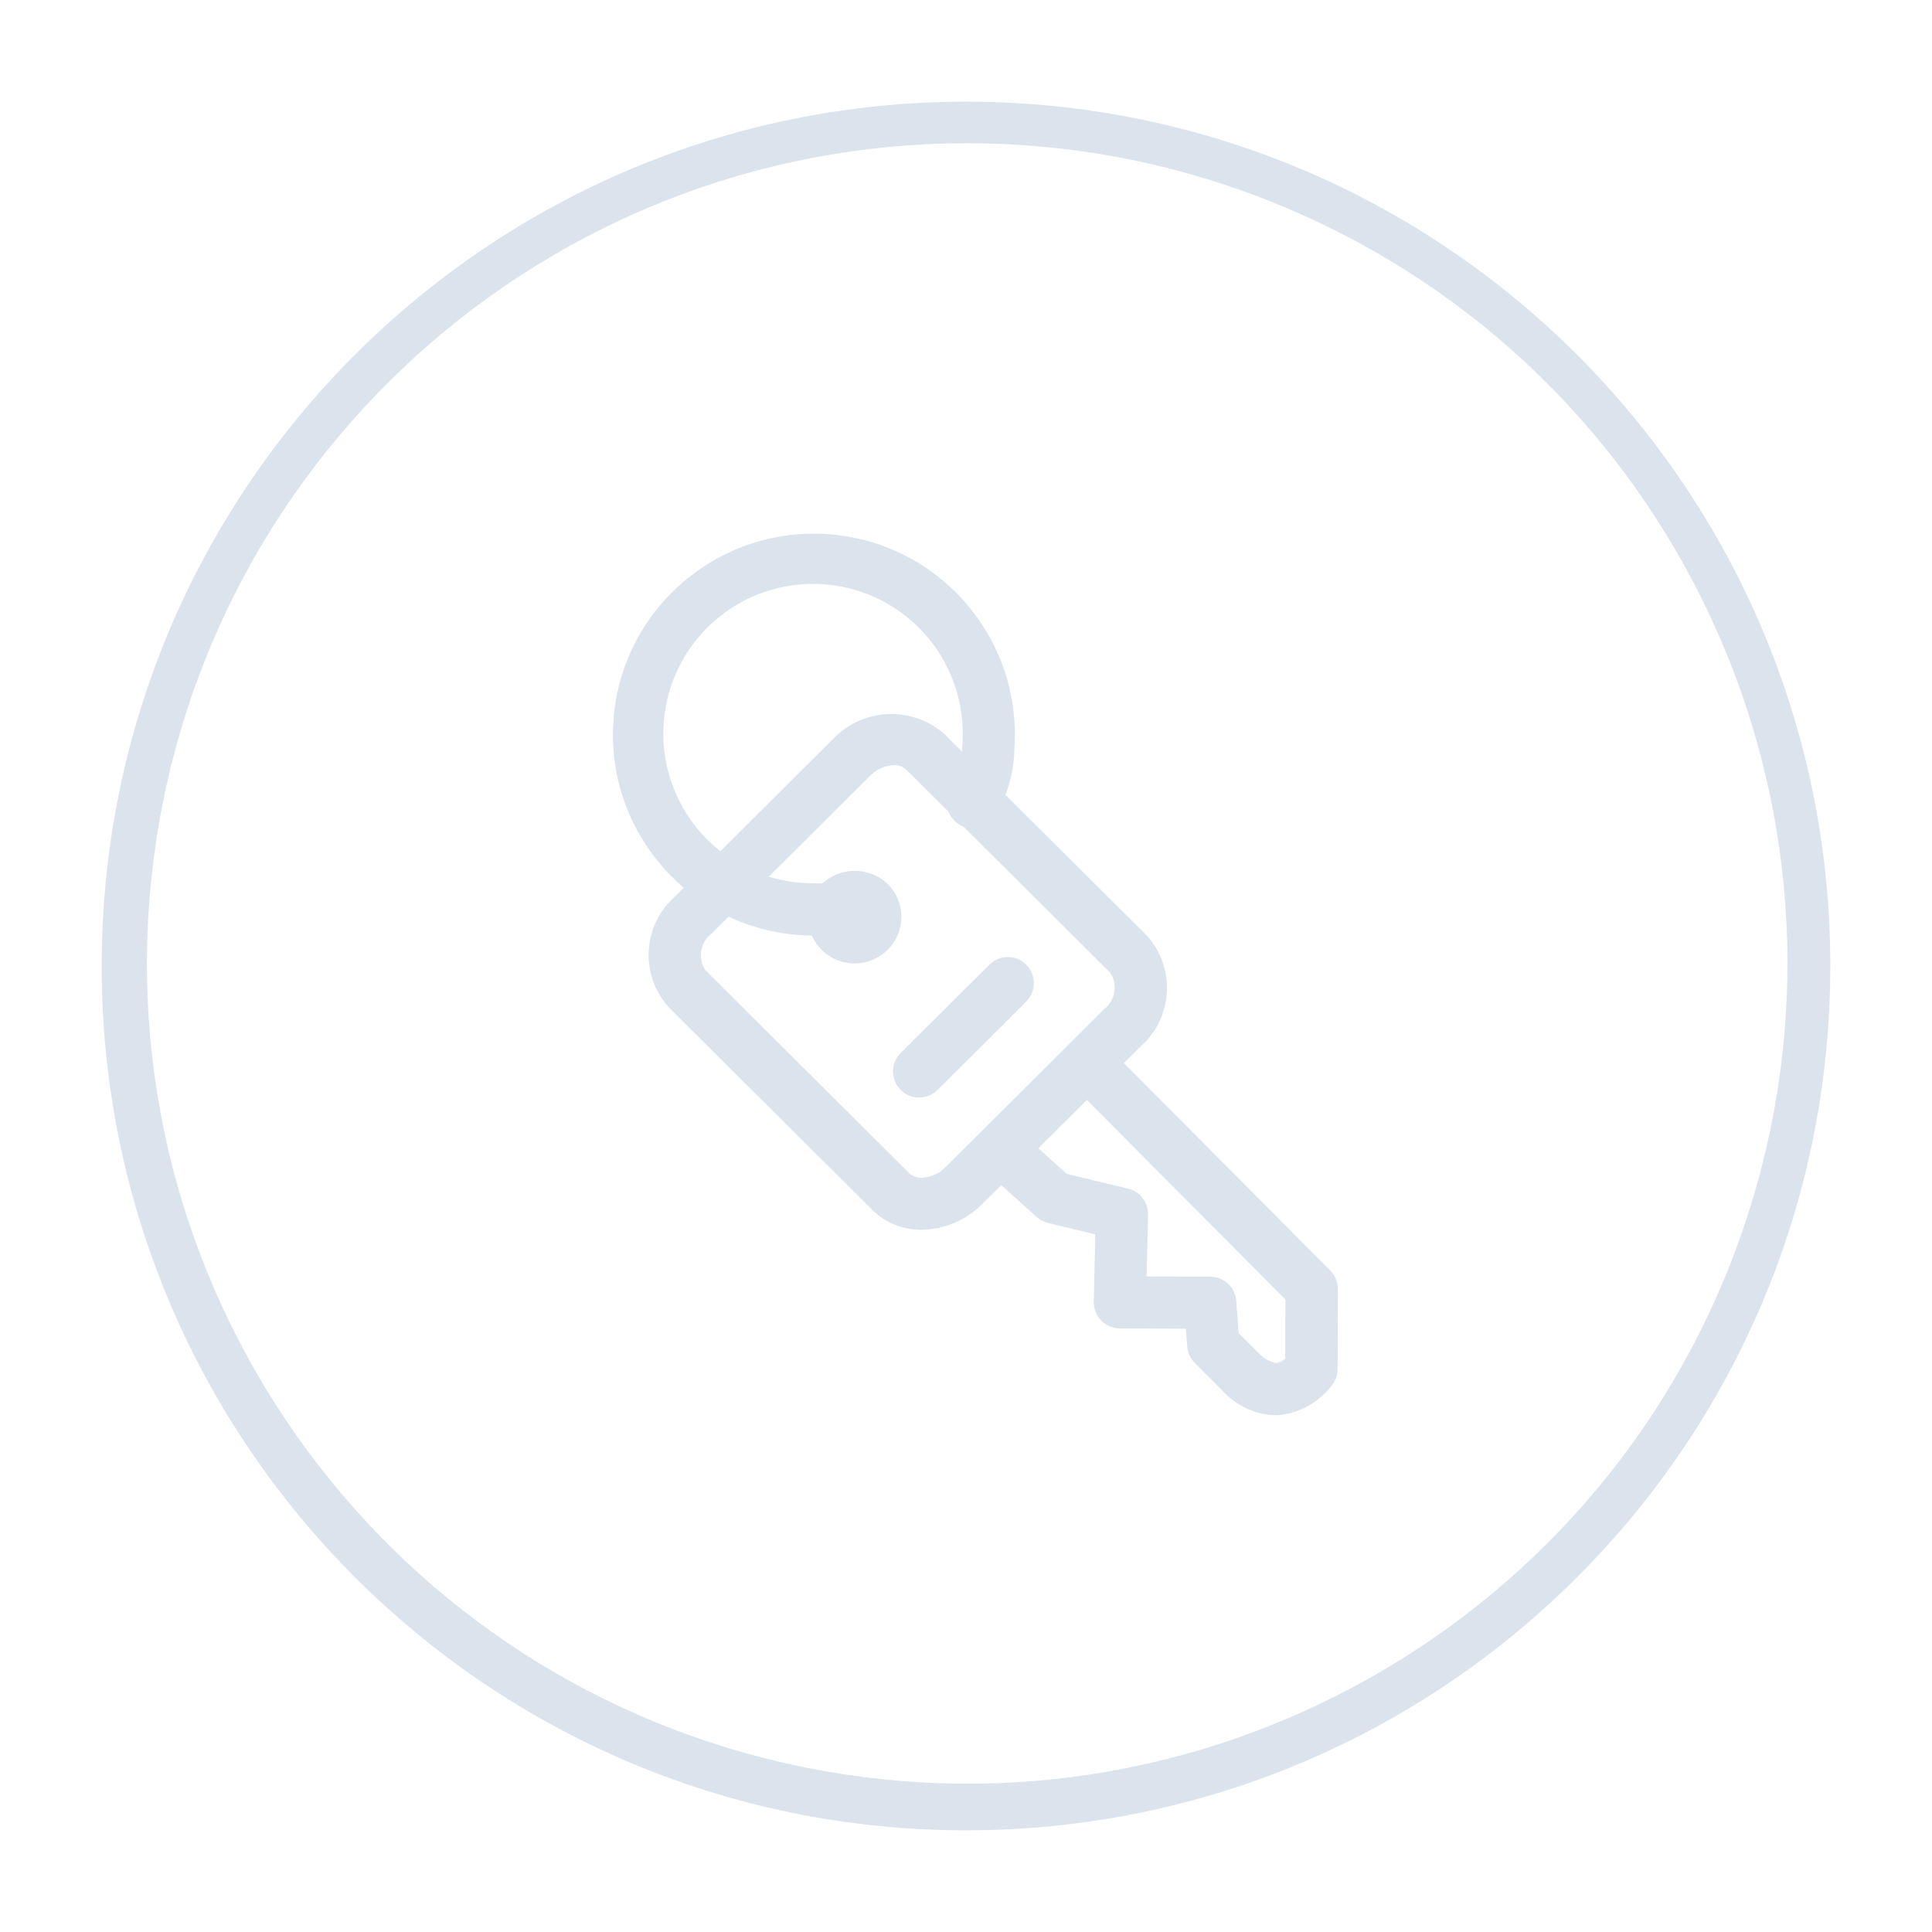
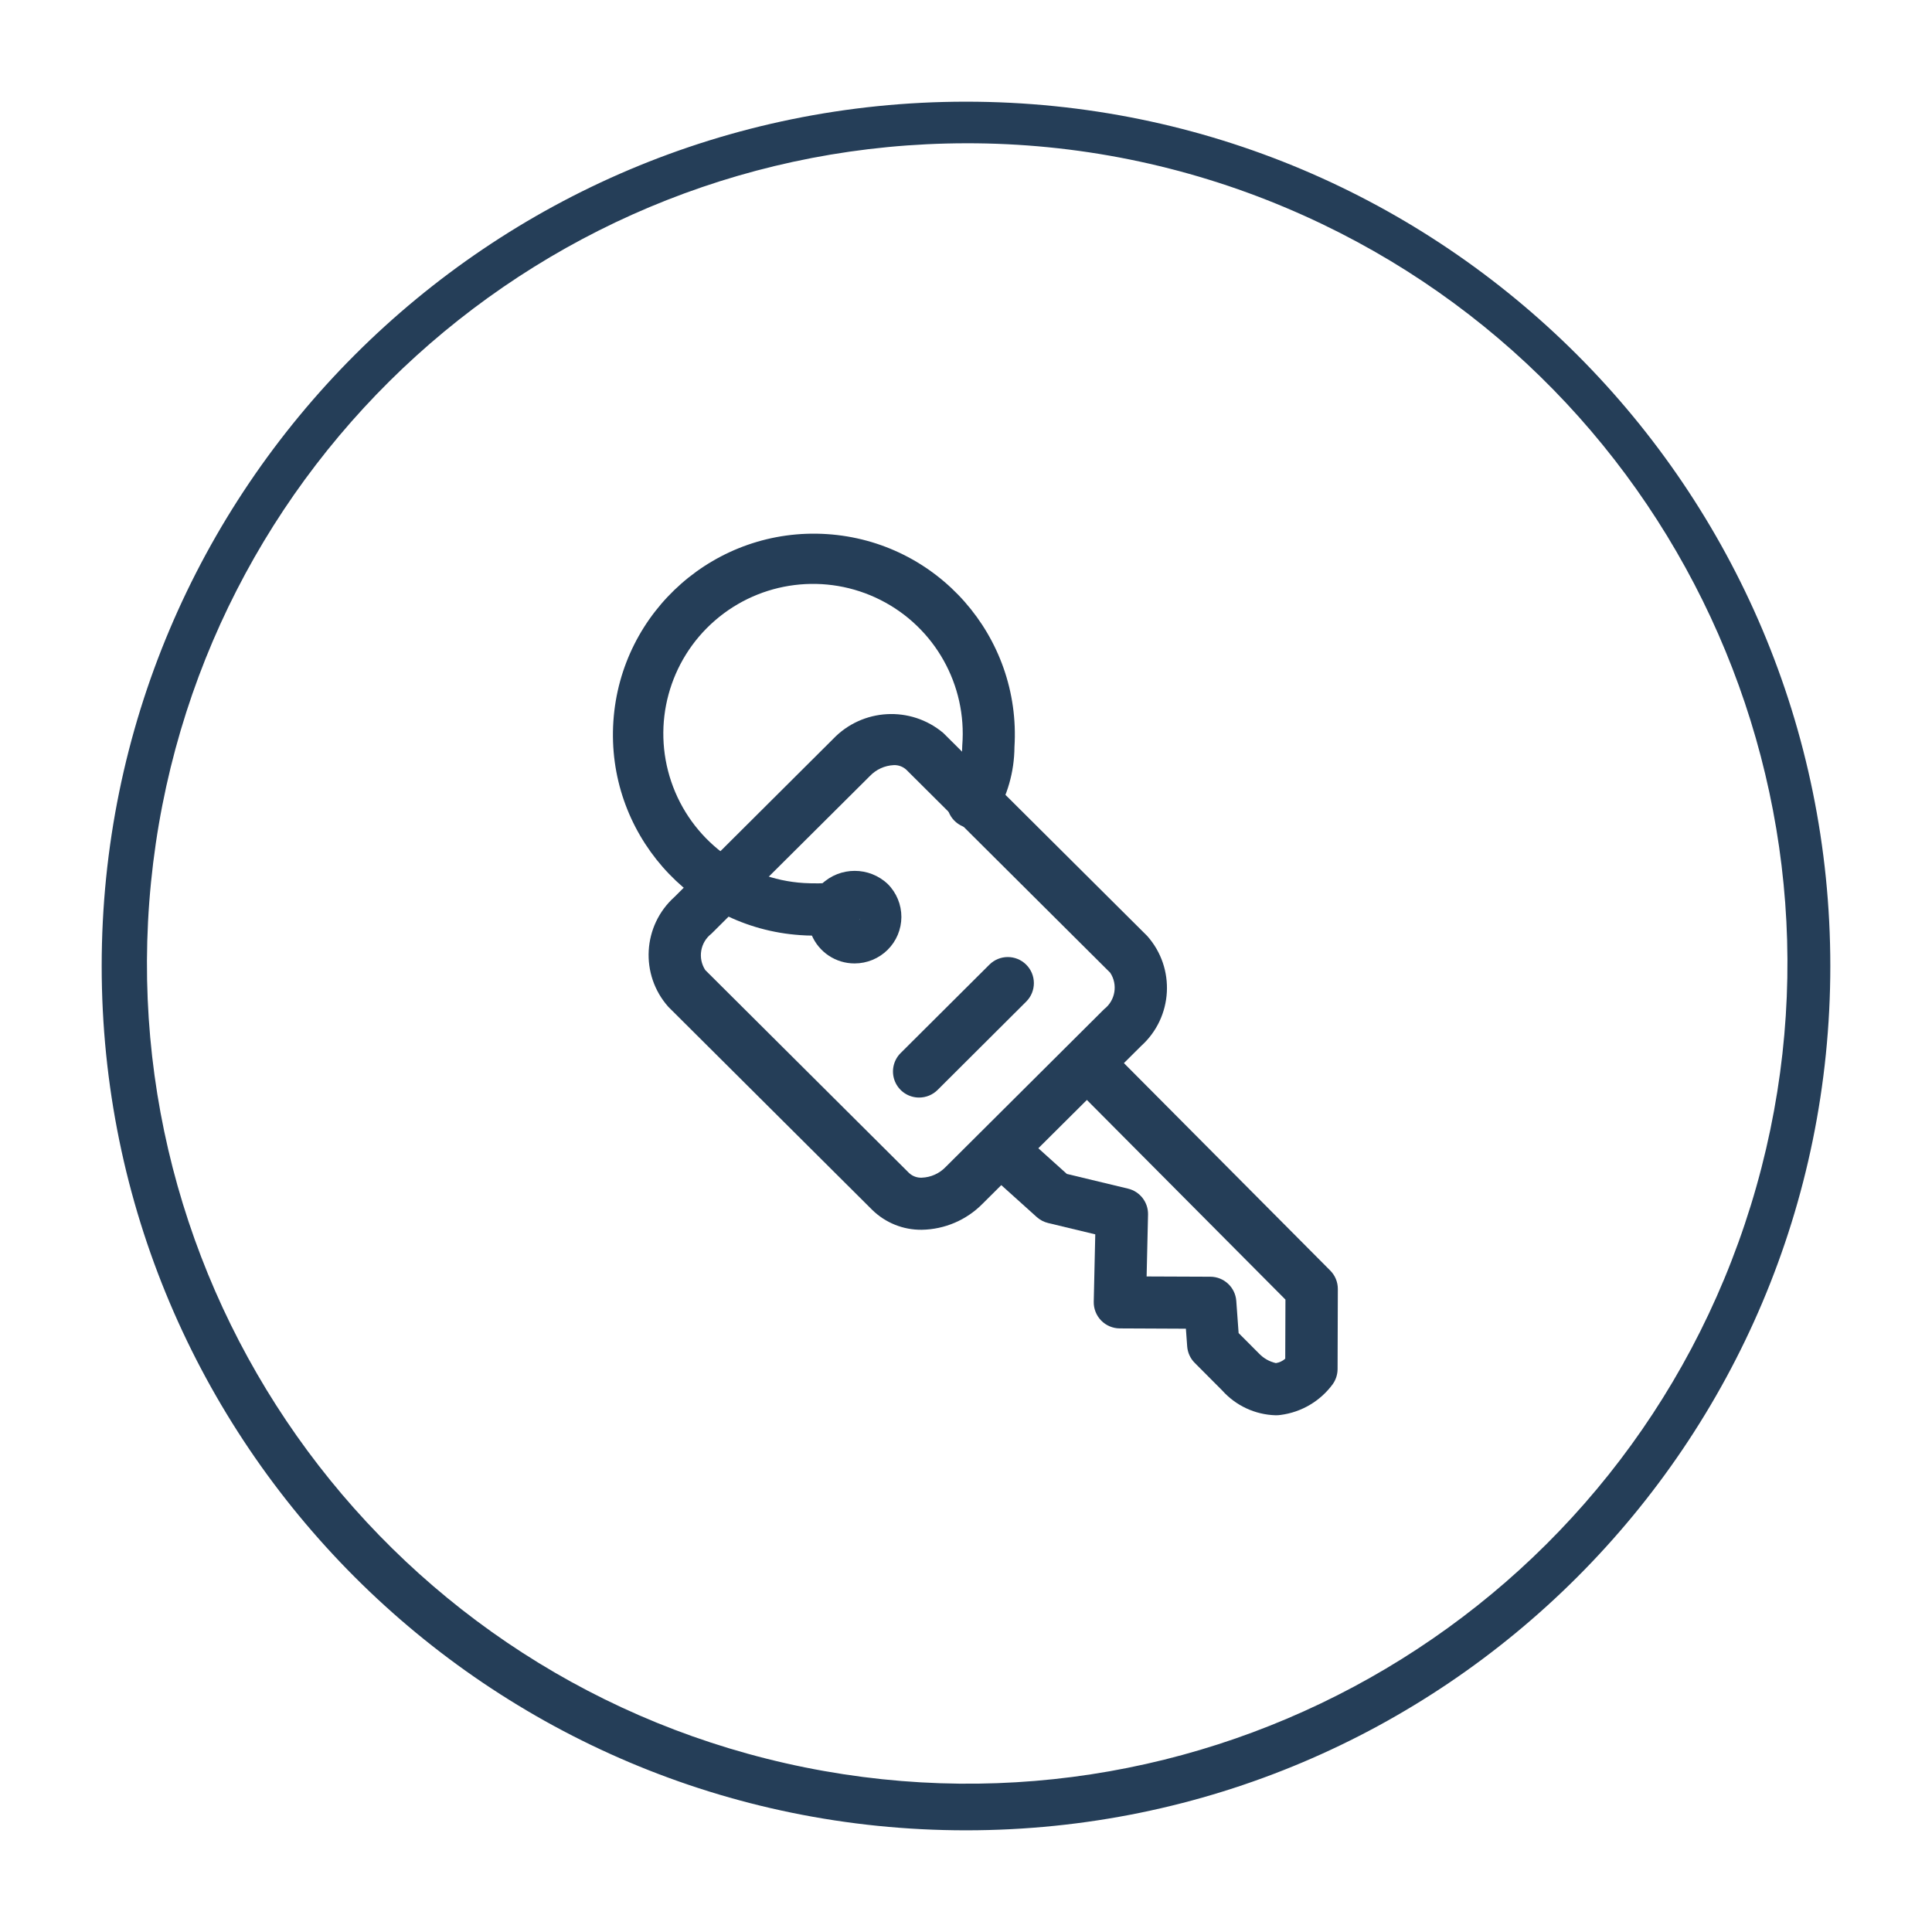
<svg xmlns="http://www.w3.org/2000/svg" id="no-api-key-icon" viewBox="0 0 76 76">
-   <rect id="Rectangle_8417" data-name="Rectangle 8417" width="76" height="76" fill="#dbe4ec" opacity="0" />
+   <rect id="Rectangle_8417" data-name="Rectangle 8417" width="76" height="76" fill="#253e58" opacity="0" />
  <g id="Group_24412" data-name="Group 24412" transform="translate(4 4)">
    <g id="Path_38572" data-name="Path 38572">
-       <path id="Path_38642" data-name="Path 38642" d="M309.287,365.992a32.263,32.263,0,1,0,12.6,2.543,32.164,32.164,0,0,0-12.6-2.543m0-1.636a34,34,0,1,1-34,34A34,34,0,0,1,309.287,364.356Z" transform="translate(-275.287 -364.356)" fill="#dbe4ec" />
+       <path id="Path_38642" data-name="Path 38642" d="M309.287,365.992a32.263,32.263,0,1,0,12.6,2.543,32.164,32.164,0,0,0-12.6-2.543m0-1.636a34,34,0,1,1-34,34A34,34,0,0,1,309.287,364.356Z" transform="translate(-275.287 -364.356)" fill="#253e58" />
    </g>
    <g id="group-policy-icon" transform="translate(16.452 16.452)">
      <g id="Group_4934" data-name="Group 4934" transform="translate(0)">
        <g id="Group_4933" data-name="Group 4933">
-           <rect id="Rectangle_8310" data-name="Rectangle 8310" width="36.194" height="36.194" fill="#dbe4ec" opacity="0" />
-           <path id="Path_4218" data-name="Path 4218" d="M25.875,39.259a2.737,2.737,0,0,1-1.951-.783L15.905,30.49a3.07,3.07,0,0,1,.244-4.326l6.231-6.206a3.171,3.171,0,0,1,4.343-.239l8.02,7.983a3.076,3.076,0,0,1-.241,4.328l-6.231,6.2A3.434,3.434,0,0,1,25.875,39.259Zm-1.1-18.278a1.386,1.386,0,0,0-.939.426L17.6,27.612a1.071,1.071,0,0,0-.242,1.431l8.018,7.985a.692.692,0,0,0,.5.182,1.37,1.37,0,0,0,.942-.425l6.231-6.205a1.068,1.068,0,0,0,.238-1.432l-8.018-7.983A.688.688,0,0,0,24.772,20.981Z" transform="translate(-10.066 -11.335)" fill="#dbe4ec" />
-           <path id="Path_4219" data-name="Path 4219" d="M20.907,24.028c-.2,0-.4-.007-.559-.02a7.905,7.905,0,1,1,8.43-7.395,5.341,5.341,0,0,1-.786,2.755A1.027,1.027,0,0,1,26.3,18.2a3.5,3.5,0,0,0,.425-1.651,5.889,5.889,0,1,0-6.23,5.41,8.034,8.034,0,0,0,1.167-.017,1.024,1.024,0,1,1,.209,2.038C21.625,24.009,21.255,24.028,20.907,24.028Z" transform="translate(-9.324 -7.675)" fill="#dbe4ec" />
-           <path id="Path_4220" data-name="Path 4220" d="M46.41,53.213a2.935,2.935,0,0,1-2.1-.978l-1.075-1.079a1.025,1.025,0,0,1-.3-.648l-.051-.7-2.6-.012a1.028,1.028,0,0,1-1.025-1.047l.06-2.653-1.856-.446a1.036,1.036,0,0,1-.448-.236l-1.954-1.76a1.026,1.026,0,1,1,1.379-1.52l1.761,1.585,2.407.579a1.026,1.026,0,0,1,.787,1.018l-.056,2.437,2.506.01a1.026,1.026,0,0,1,1.021.951l.092,1.265.806.809a1.318,1.318,0,0,0,.661.373.716.716,0,0,0,.367-.173l.008-2.326-8.355-8.4a1.024,1.024,0,0,1,.007-1.45,1.035,1.035,0,0,1,1.456.007l8.653,8.7a1.021,1.021,0,0,1,.3.726l-.01,3.153a1.035,1.035,0,0,1-.187.587A3.026,3.026,0,0,1,46.61,53.2C46.546,53.211,46.48,53.213,46.41,53.213Z" transform="translate(-16.686 -17.992)" fill="#dbe4ec" />
-           <path id="Path_4221" data-name="Path 4221" d="M26.433,31.969a1.829,1.829,0,0,1-1.3-3.12,1.891,1.891,0,0,1,2.608,0,1.825,1.825,0,0,1-.009,2.585A1.847,1.847,0,0,1,26.433,31.969Zm0-2.048a.21.21,0,0,0-.143.057.218.218,0,1,0,.3.313.212.212,0,0,0,0-.3A.226.226,0,0,0,26.433,29.92Z" transform="translate(-13.267 -14.522)" fill="#dbe4ec" />
-           <path id="Path_4222" data-name="Path 4222" d="M30.67,38.994a1.025,1.025,0,0,1-.727-1.749l3.49-3.476a1.026,1.026,0,0,1,1.454,1.448L31.4,38.693A1.029,1.029,0,0,1,30.67,38.994Z" transform="translate(-14.968 -16.271)" fill="#dbe4ec" />
+           <rect id="Rectangle_8310" data-name="Rectangle 8310" width="36.194" height="36.194" fill="#253e58" opacity="0" />
+           <path id="Path_4218" data-name="Path 4218" d="M25.875,39.259a2.737,2.737,0,0,1-1.951-.783L15.905,30.49a3.07,3.07,0,0,1,.244-4.326l6.231-6.206a3.171,3.171,0,0,1,4.343-.239l8.02,7.983a3.076,3.076,0,0,1-.241,4.328l-6.231,6.2A3.434,3.434,0,0,1,25.875,39.259Zm-1.1-18.278a1.386,1.386,0,0,0-.939.426L17.6,27.612a1.071,1.071,0,0,0-.242,1.431l8.018,7.985a.692.692,0,0,0,.5.182,1.37,1.37,0,0,0,.942-.425l6.231-6.205a1.068,1.068,0,0,0,.238-1.432l-8.018-7.983A.688.688,0,0,0,24.772,20.981Z" transform="translate(-10.066 -11.335)" fill="#253e58" />
+           <path id="Path_4219" data-name="Path 4219" d="M20.907,24.028c-.2,0-.4-.007-.559-.02a7.905,7.905,0,1,1,8.43-7.395,5.341,5.341,0,0,1-.786,2.755A1.027,1.027,0,0,1,26.3,18.2a3.5,3.5,0,0,0,.425-1.651,5.889,5.889,0,1,0-6.23,5.41,8.034,8.034,0,0,0,1.167-.017,1.024,1.024,0,1,1,.209,2.038C21.625,24.009,21.255,24.028,20.907,24.028Z" transform="translate(-9.324 -7.675)" fill="#253e58" />
+           <path id="Path_4220" data-name="Path 4220" d="M46.41,53.213a2.935,2.935,0,0,1-2.1-.978l-1.075-1.079a1.025,1.025,0,0,1-.3-.648l-.051-.7-2.6-.012a1.028,1.028,0,0,1-1.025-1.047l.06-2.653-1.856-.446a1.036,1.036,0,0,1-.448-.236l-1.954-1.76a1.026,1.026,0,1,1,1.379-1.52l1.761,1.585,2.407.579a1.026,1.026,0,0,1,.787,1.018l-.056,2.437,2.506.01a1.026,1.026,0,0,1,1.021.951l.092,1.265.806.809a1.318,1.318,0,0,0,.661.373.716.716,0,0,0,.367-.173l.008-2.326-8.355-8.4a1.024,1.024,0,0,1,.007-1.45,1.035,1.035,0,0,1,1.456.007l8.653,8.7a1.021,1.021,0,0,1,.3.726l-.01,3.153a1.035,1.035,0,0,1-.187.587A3.026,3.026,0,0,1,46.61,53.2C46.546,53.211,46.48,53.213,46.41,53.213Z" transform="translate(-16.686 -17.992)" fill="#253e58" />
+           <path id="Path_4221" data-name="Path 4221" d="M26.433,31.969a1.829,1.829,0,0,1-1.3-3.12,1.891,1.891,0,0,1,2.608,0,1.825,1.825,0,0,1-.009,2.585A1.847,1.847,0,0,1,26.433,31.969Zm0-2.048a.21.21,0,0,0-.143.057.218.218,0,1,0,.3.313.212.212,0,0,0,0-.3A.226.226,0,0,0,26.433,29.92Z" transform="translate(-13.267 -14.522)" fill="#253e58" />
+           <path id="Path_4222" data-name="Path 4222" d="M30.67,38.994a1.025,1.025,0,0,1-.727-1.749l3.49-3.476a1.026,1.026,0,0,1,1.454,1.448L31.4,38.693A1.029,1.029,0,0,1,30.67,38.994Z" transform="translate(-14.968 -16.271)" fill="#253e58" />
        </g>
      </g>
    </g>
  </g>
</svg>
